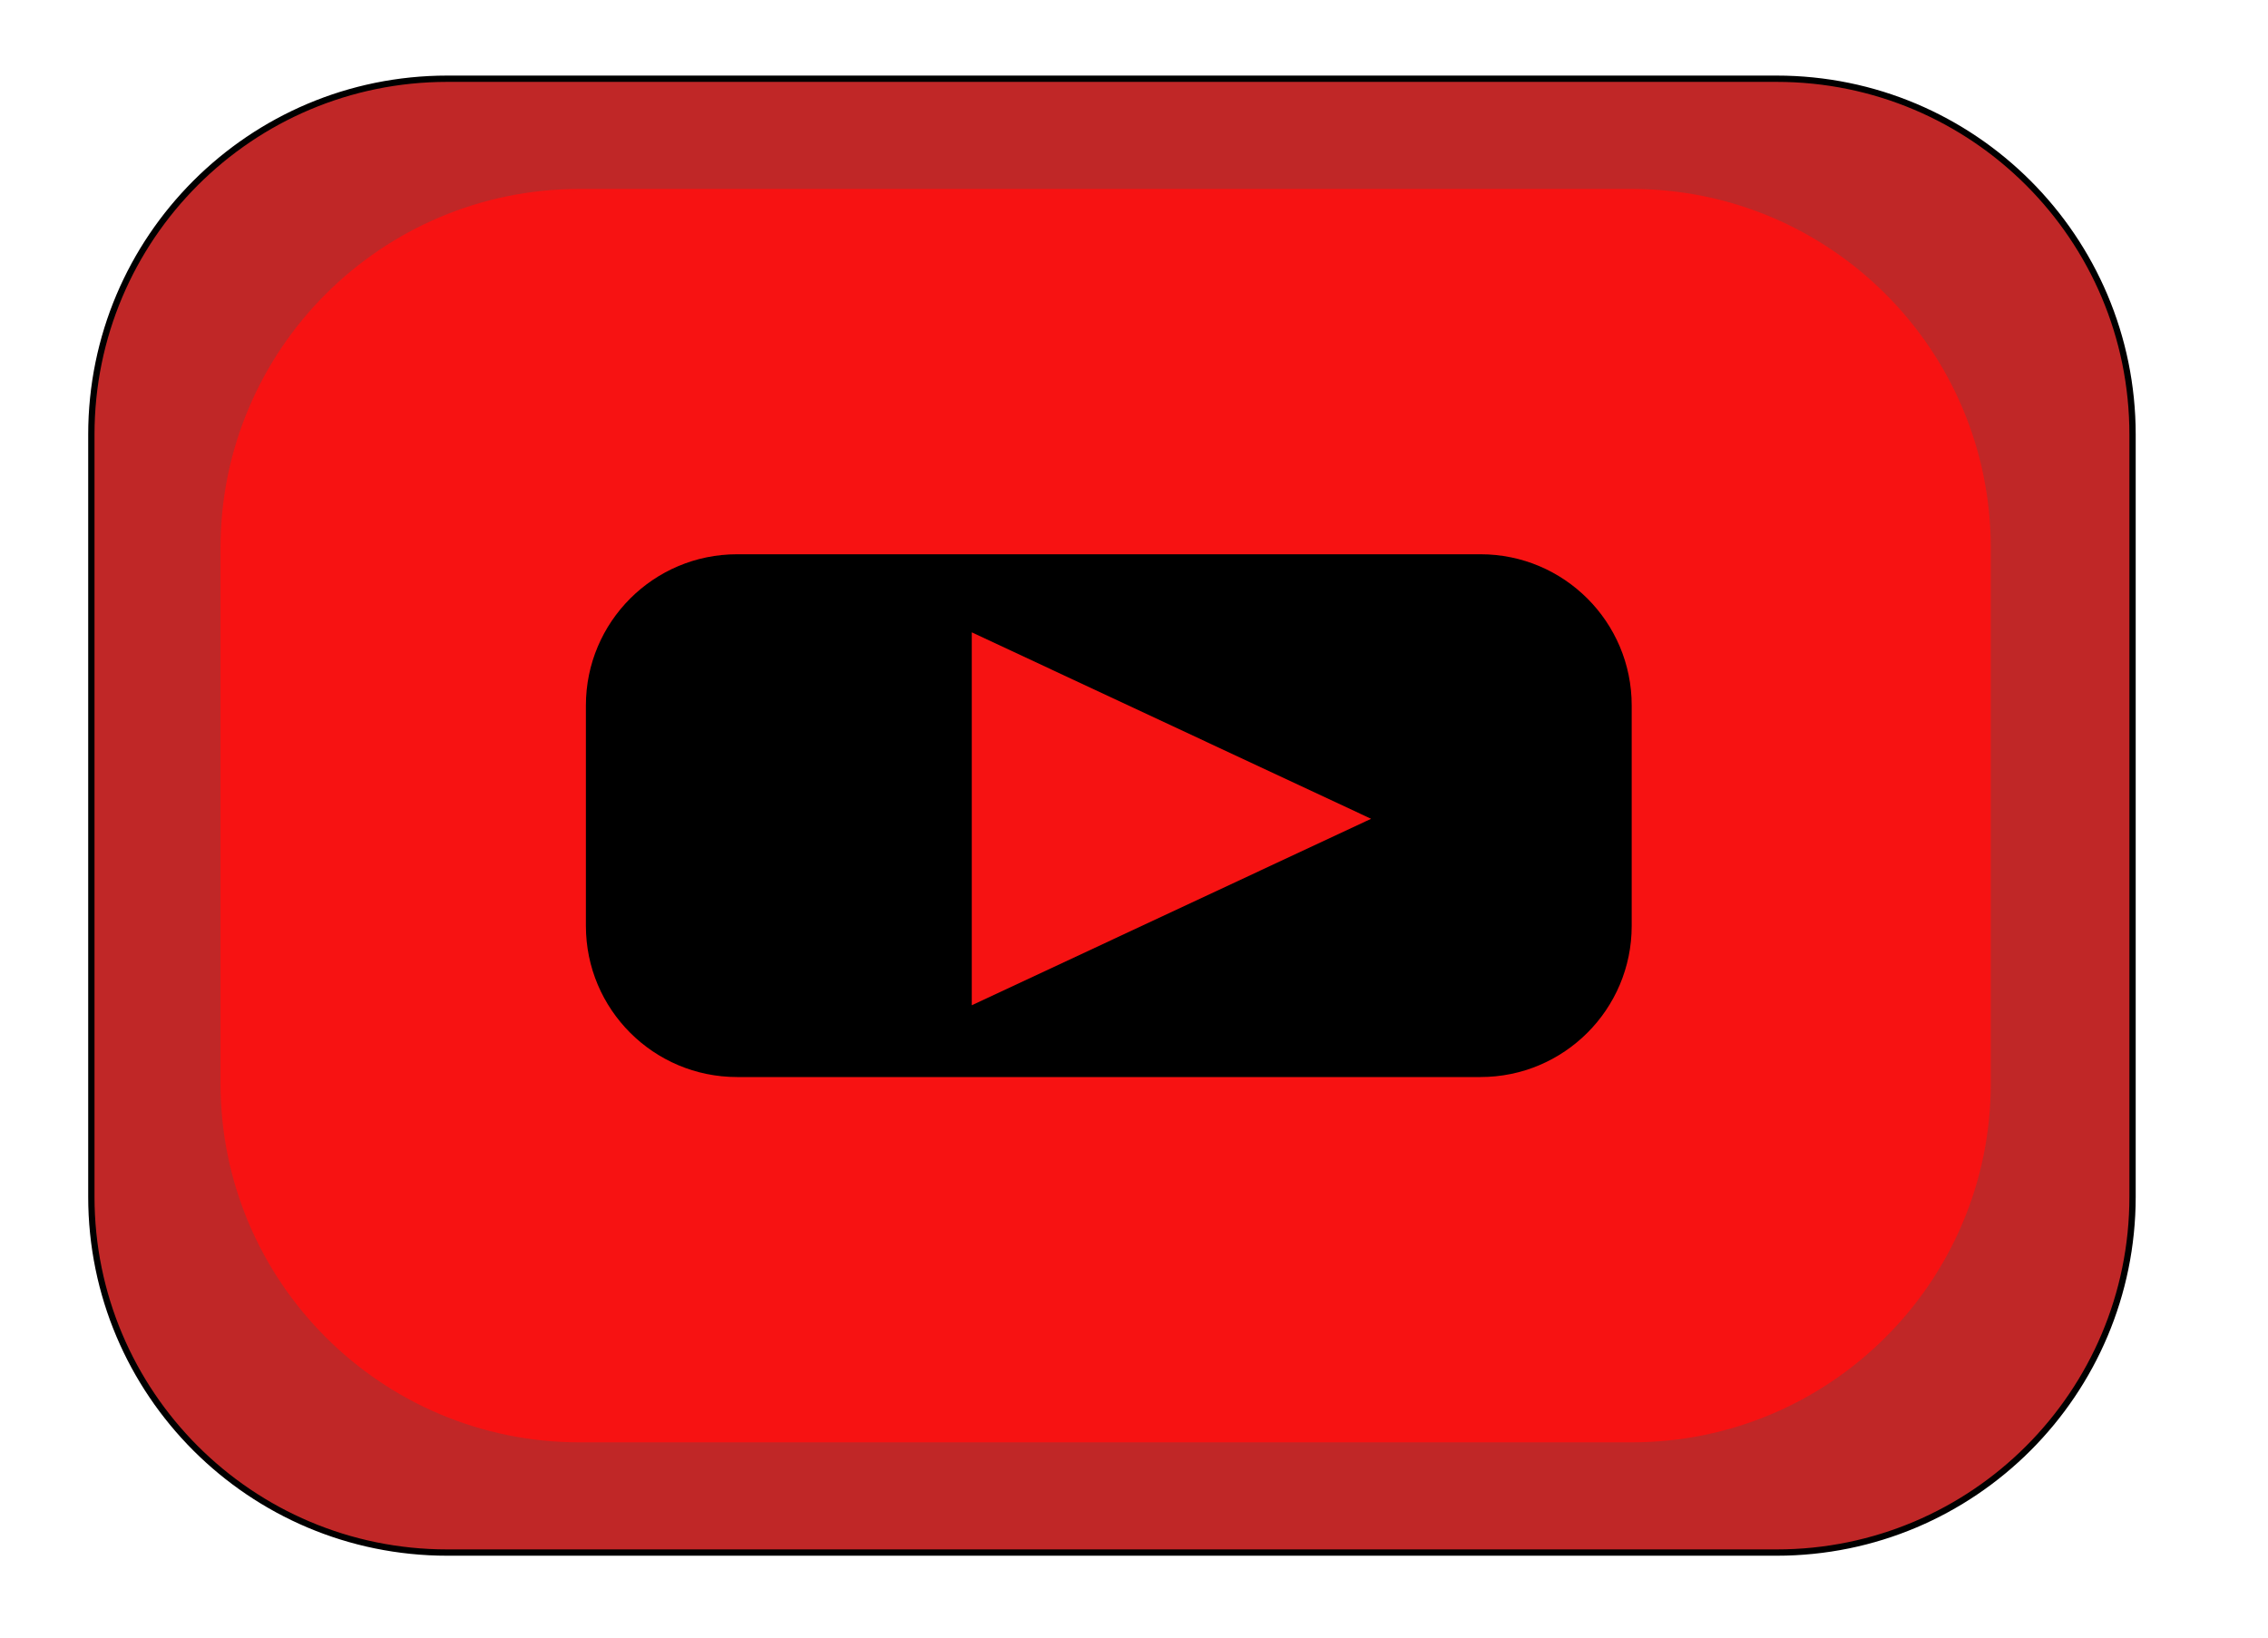
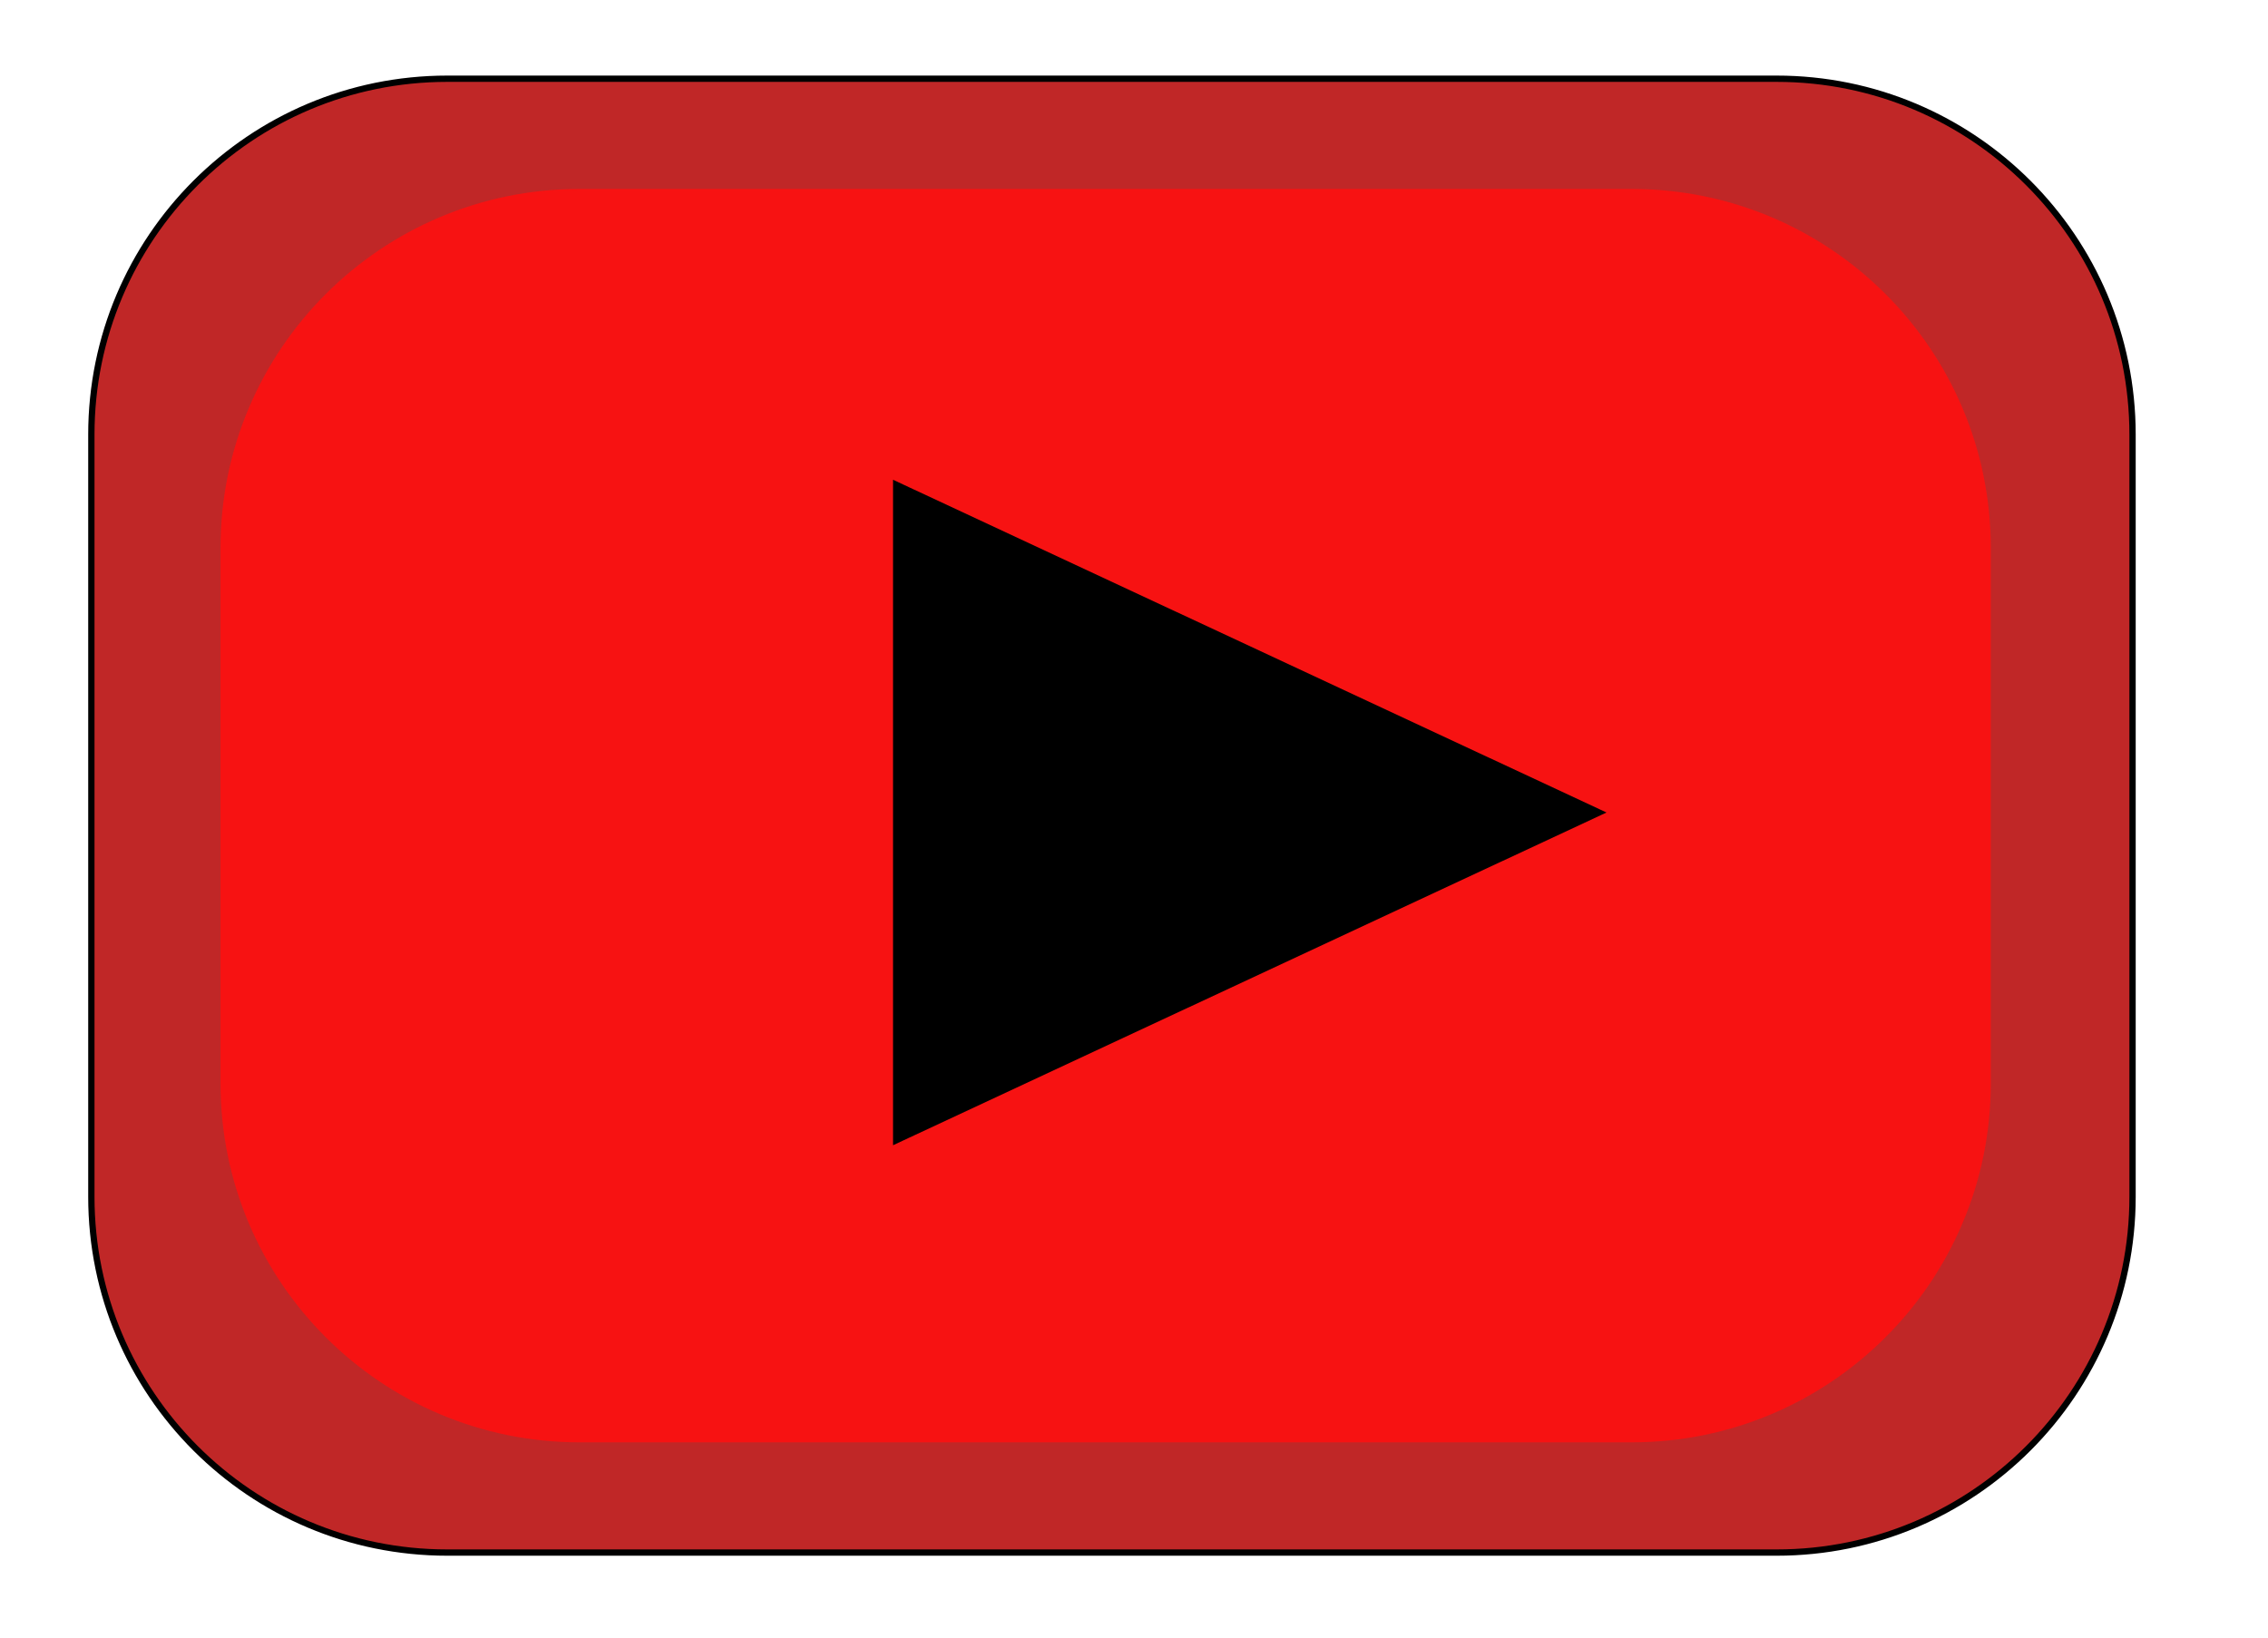
<svg xmlns="http://www.w3.org/2000/svg" width="360" height="260" viewBox="0 0 360 260" fill="none">
  <rect x="14.5" y="12.5" width="324" height="234" rx="56.5" fill="#C02727" stroke="black" />
  <rect x="35" y="30" width="281" height="199" rx="57" fill="#F71212" />
-   <rect x="93" y="88" width="166" height="83" rx="24" fill="black" />
-   <path d="M153.75 99.609L218.818 130L153.75 160.392L153.75 99.609Z" fill="#F61212" stroke="black" />
+   <path d="M142.25 76.957L253.817 129L142.25 181.043L142.25 76.957Z" fill="black" stroke="black" />
</svg>
